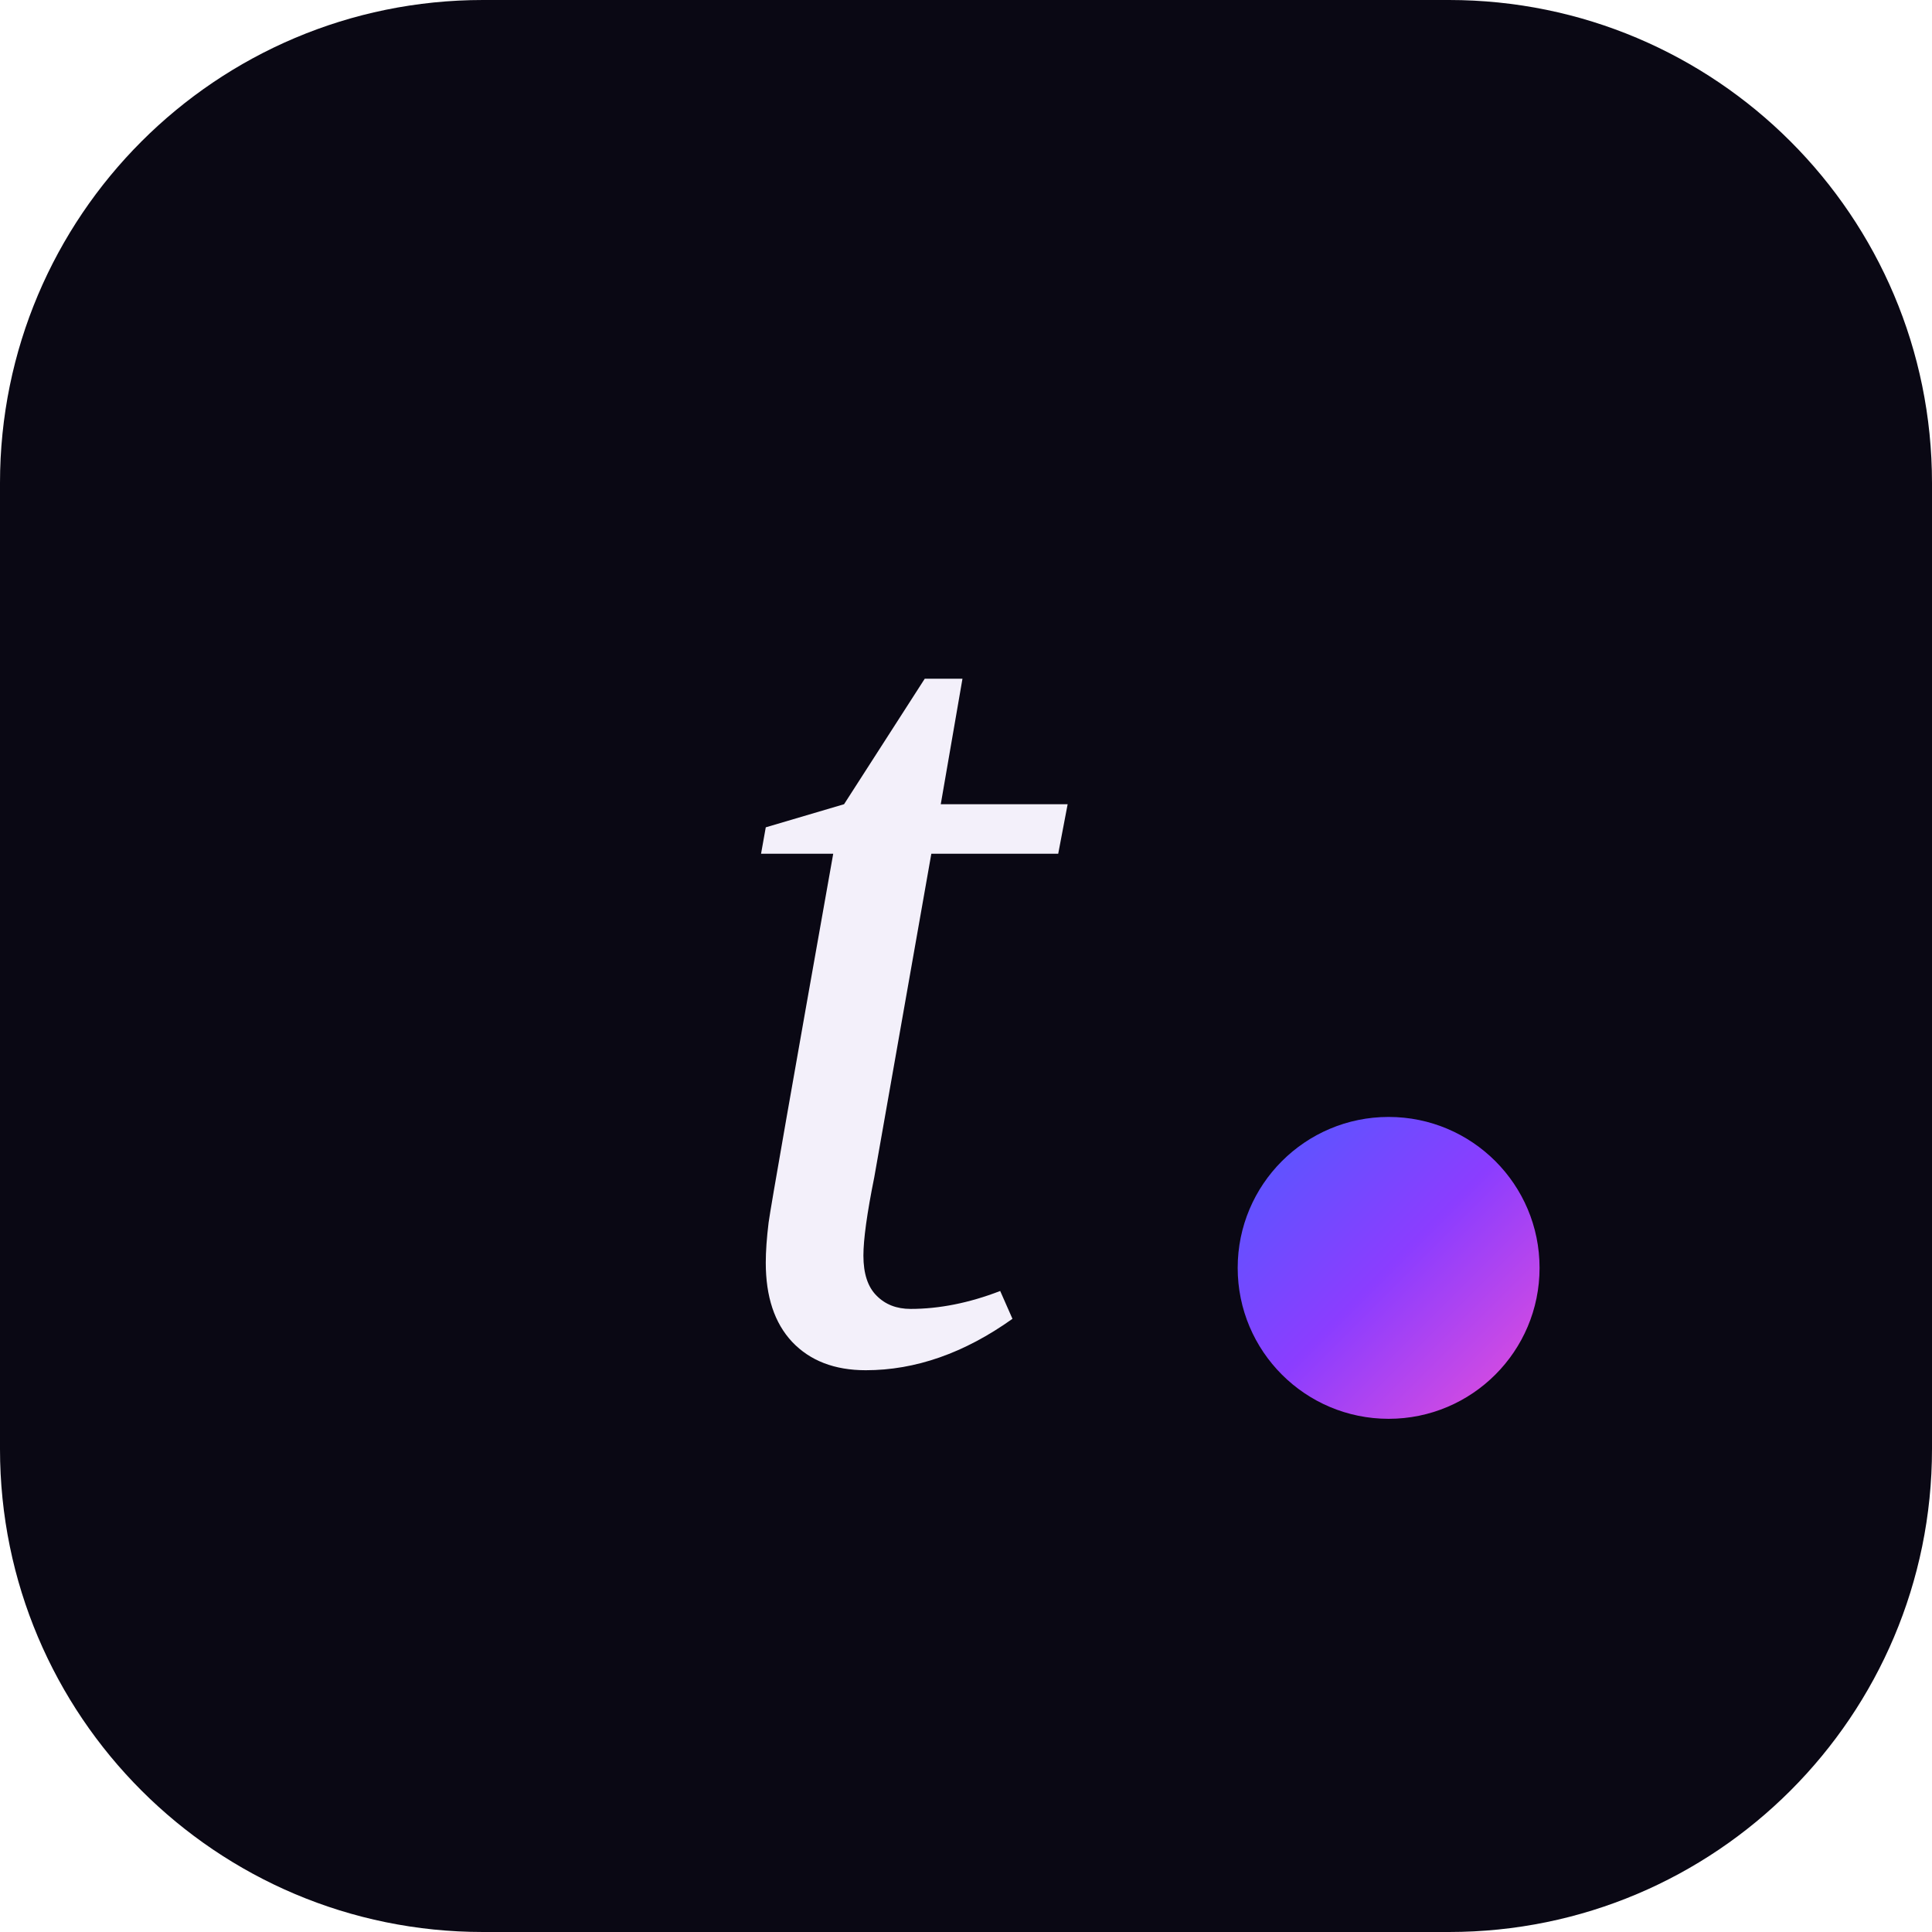
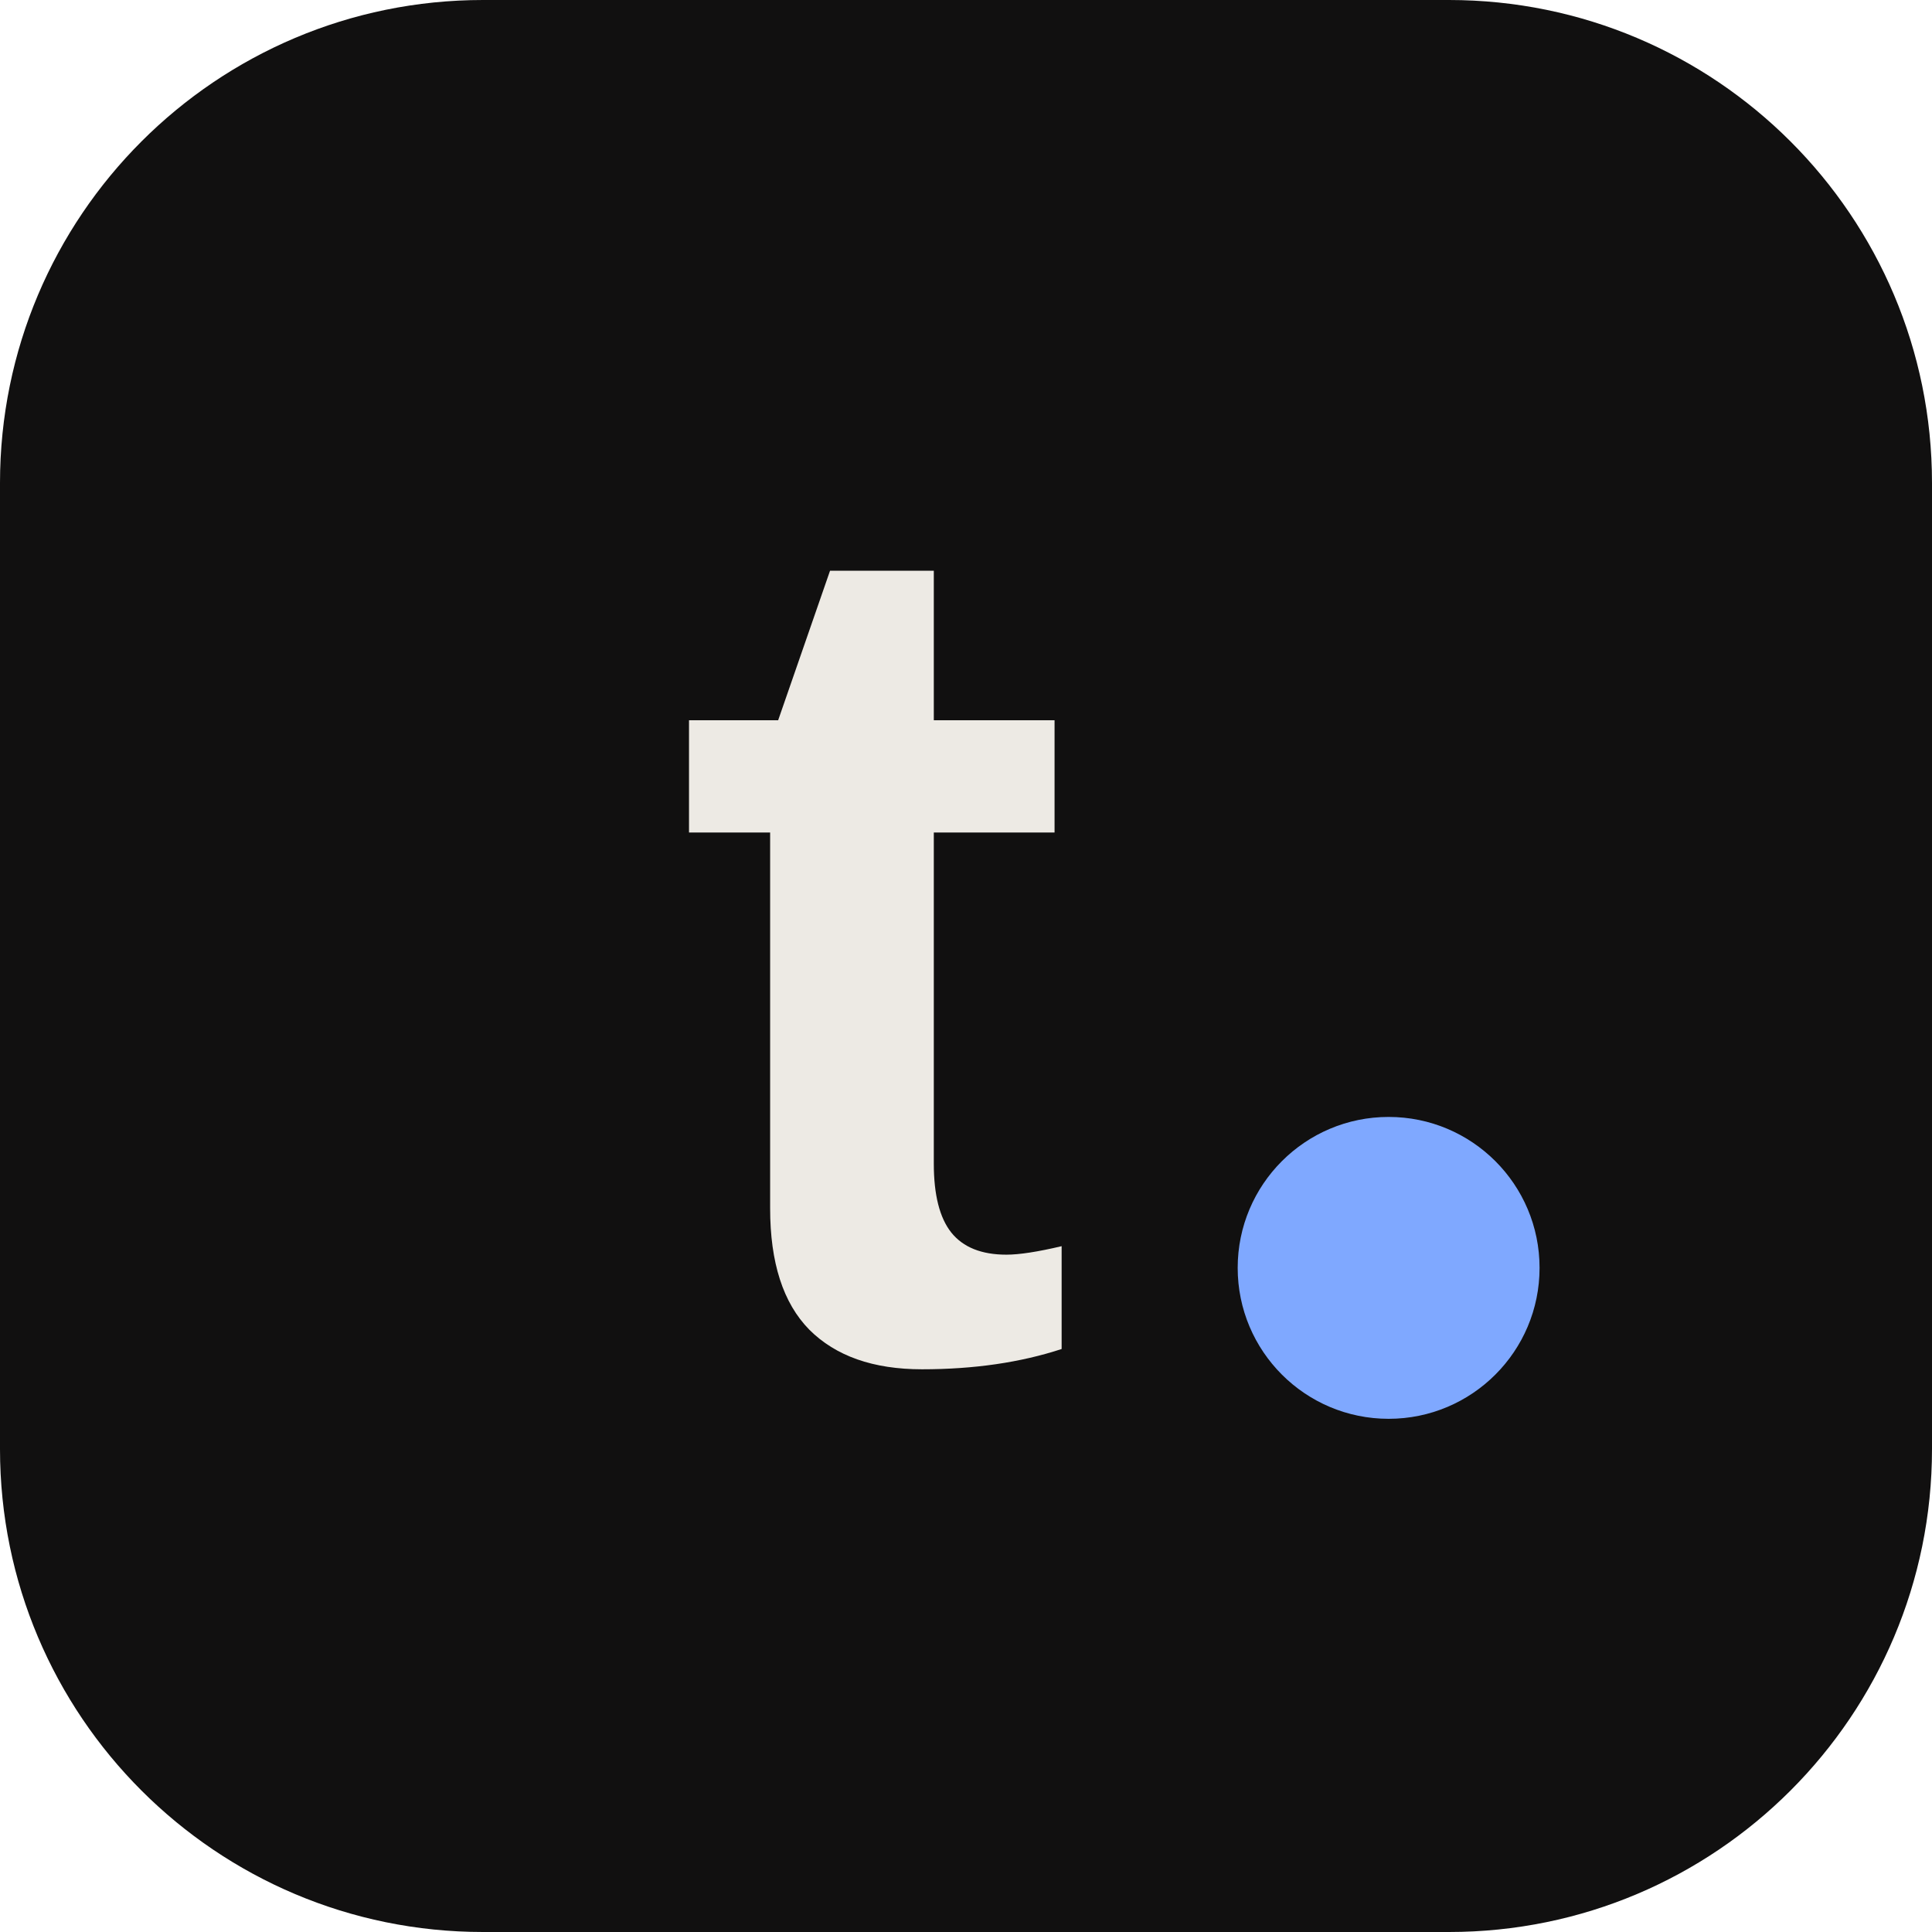
<svg xmlns="http://www.w3.org/2000/svg" viewBox="0 0 64 64">
-   <defs>
-     <linearGradient id="g" x1="0" y1="0" x2="1" y2="1">
-       <stop offset="0" stop-color="#4F5BFF" />
-       <stop offset=".5" stop-color="#8B3DFF" />
-       <stop offset="1" stop-color="#E84FD9" />
-     </linearGradient>
-   </defs>
-   <rect width="64" height="64" rx="16" fill="#0A0814" />
-   <text x="29" y="45" text-anchor="middle" font-family="Georgia, 'Times New Roman', serif" font-style="italic" font-size="40" fill="#F3F0FA">t</text>
-   <circle cx="46" cy="42" r="5" fill="url(#g)" />
+   <rect width="64" height="64" rx="16" fill="#111010" />
+   <text x="29" y="45" text-anchor="middle" font-family="Arial, sans-serif" font-weight="800" font-size="40" fill="#EDEAE4">t</text>
+   <circle cx="46" cy="42" r="5" fill="#7FA8FF" />
</svg>
